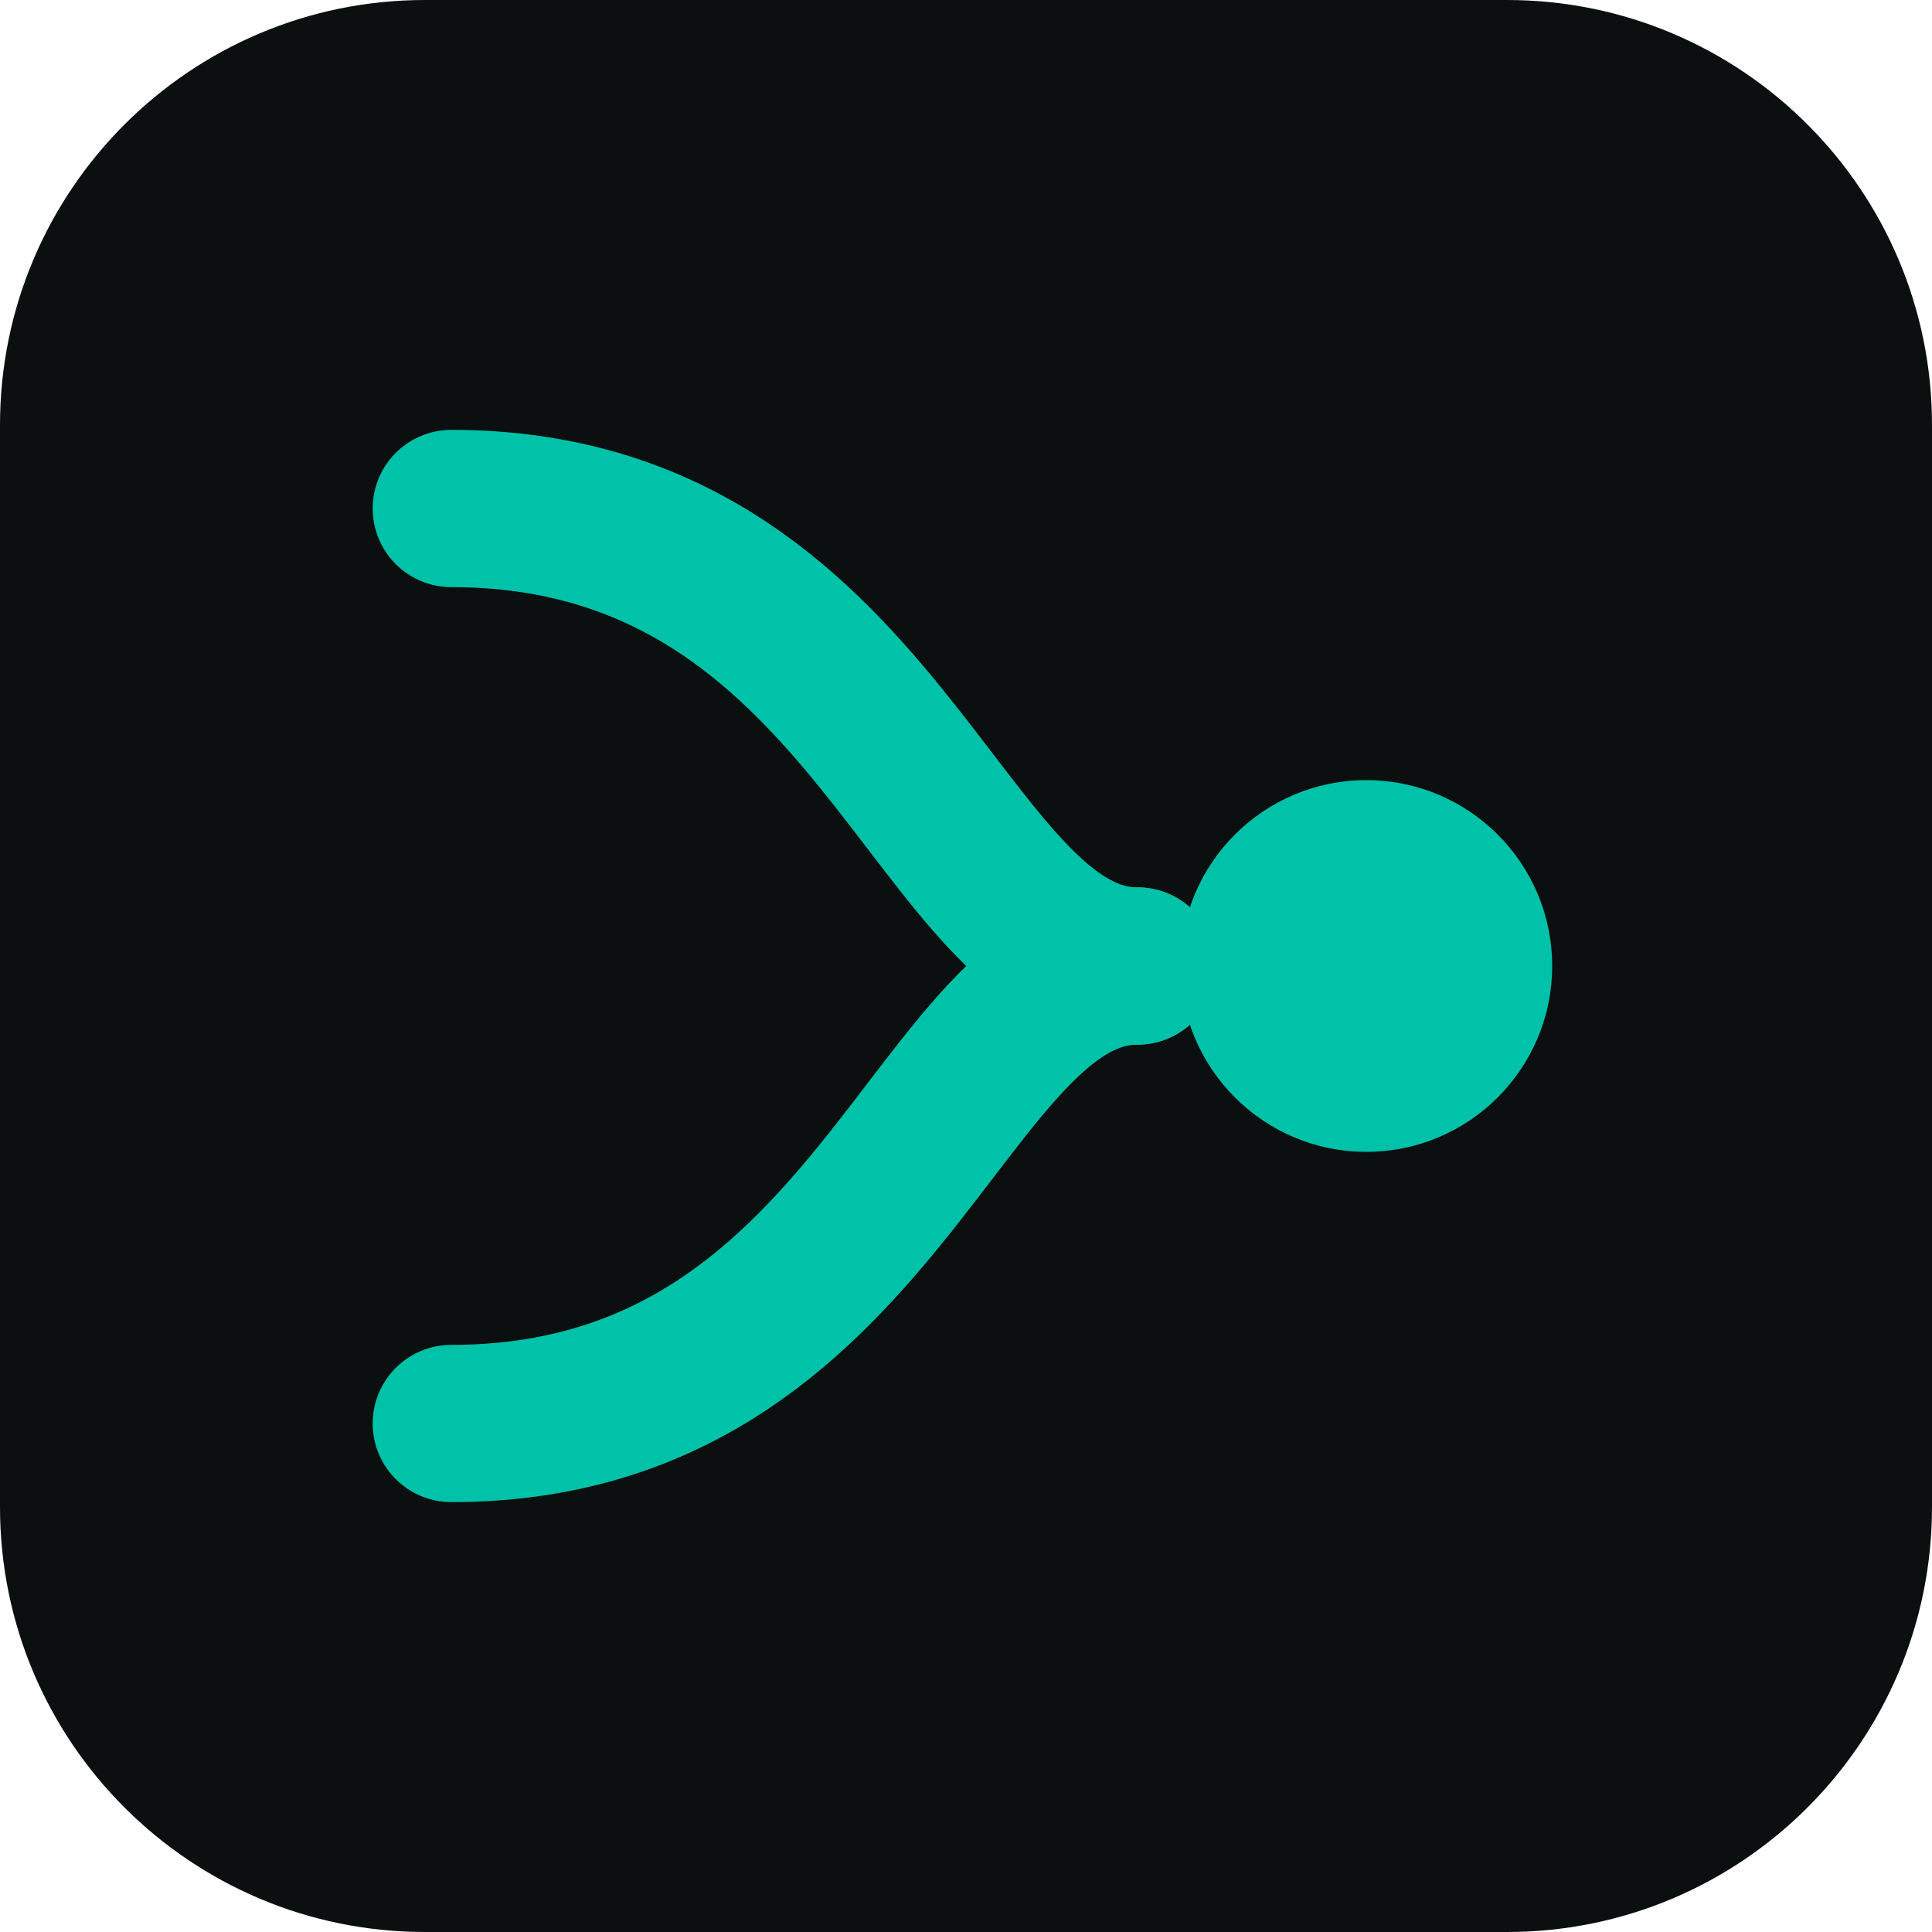
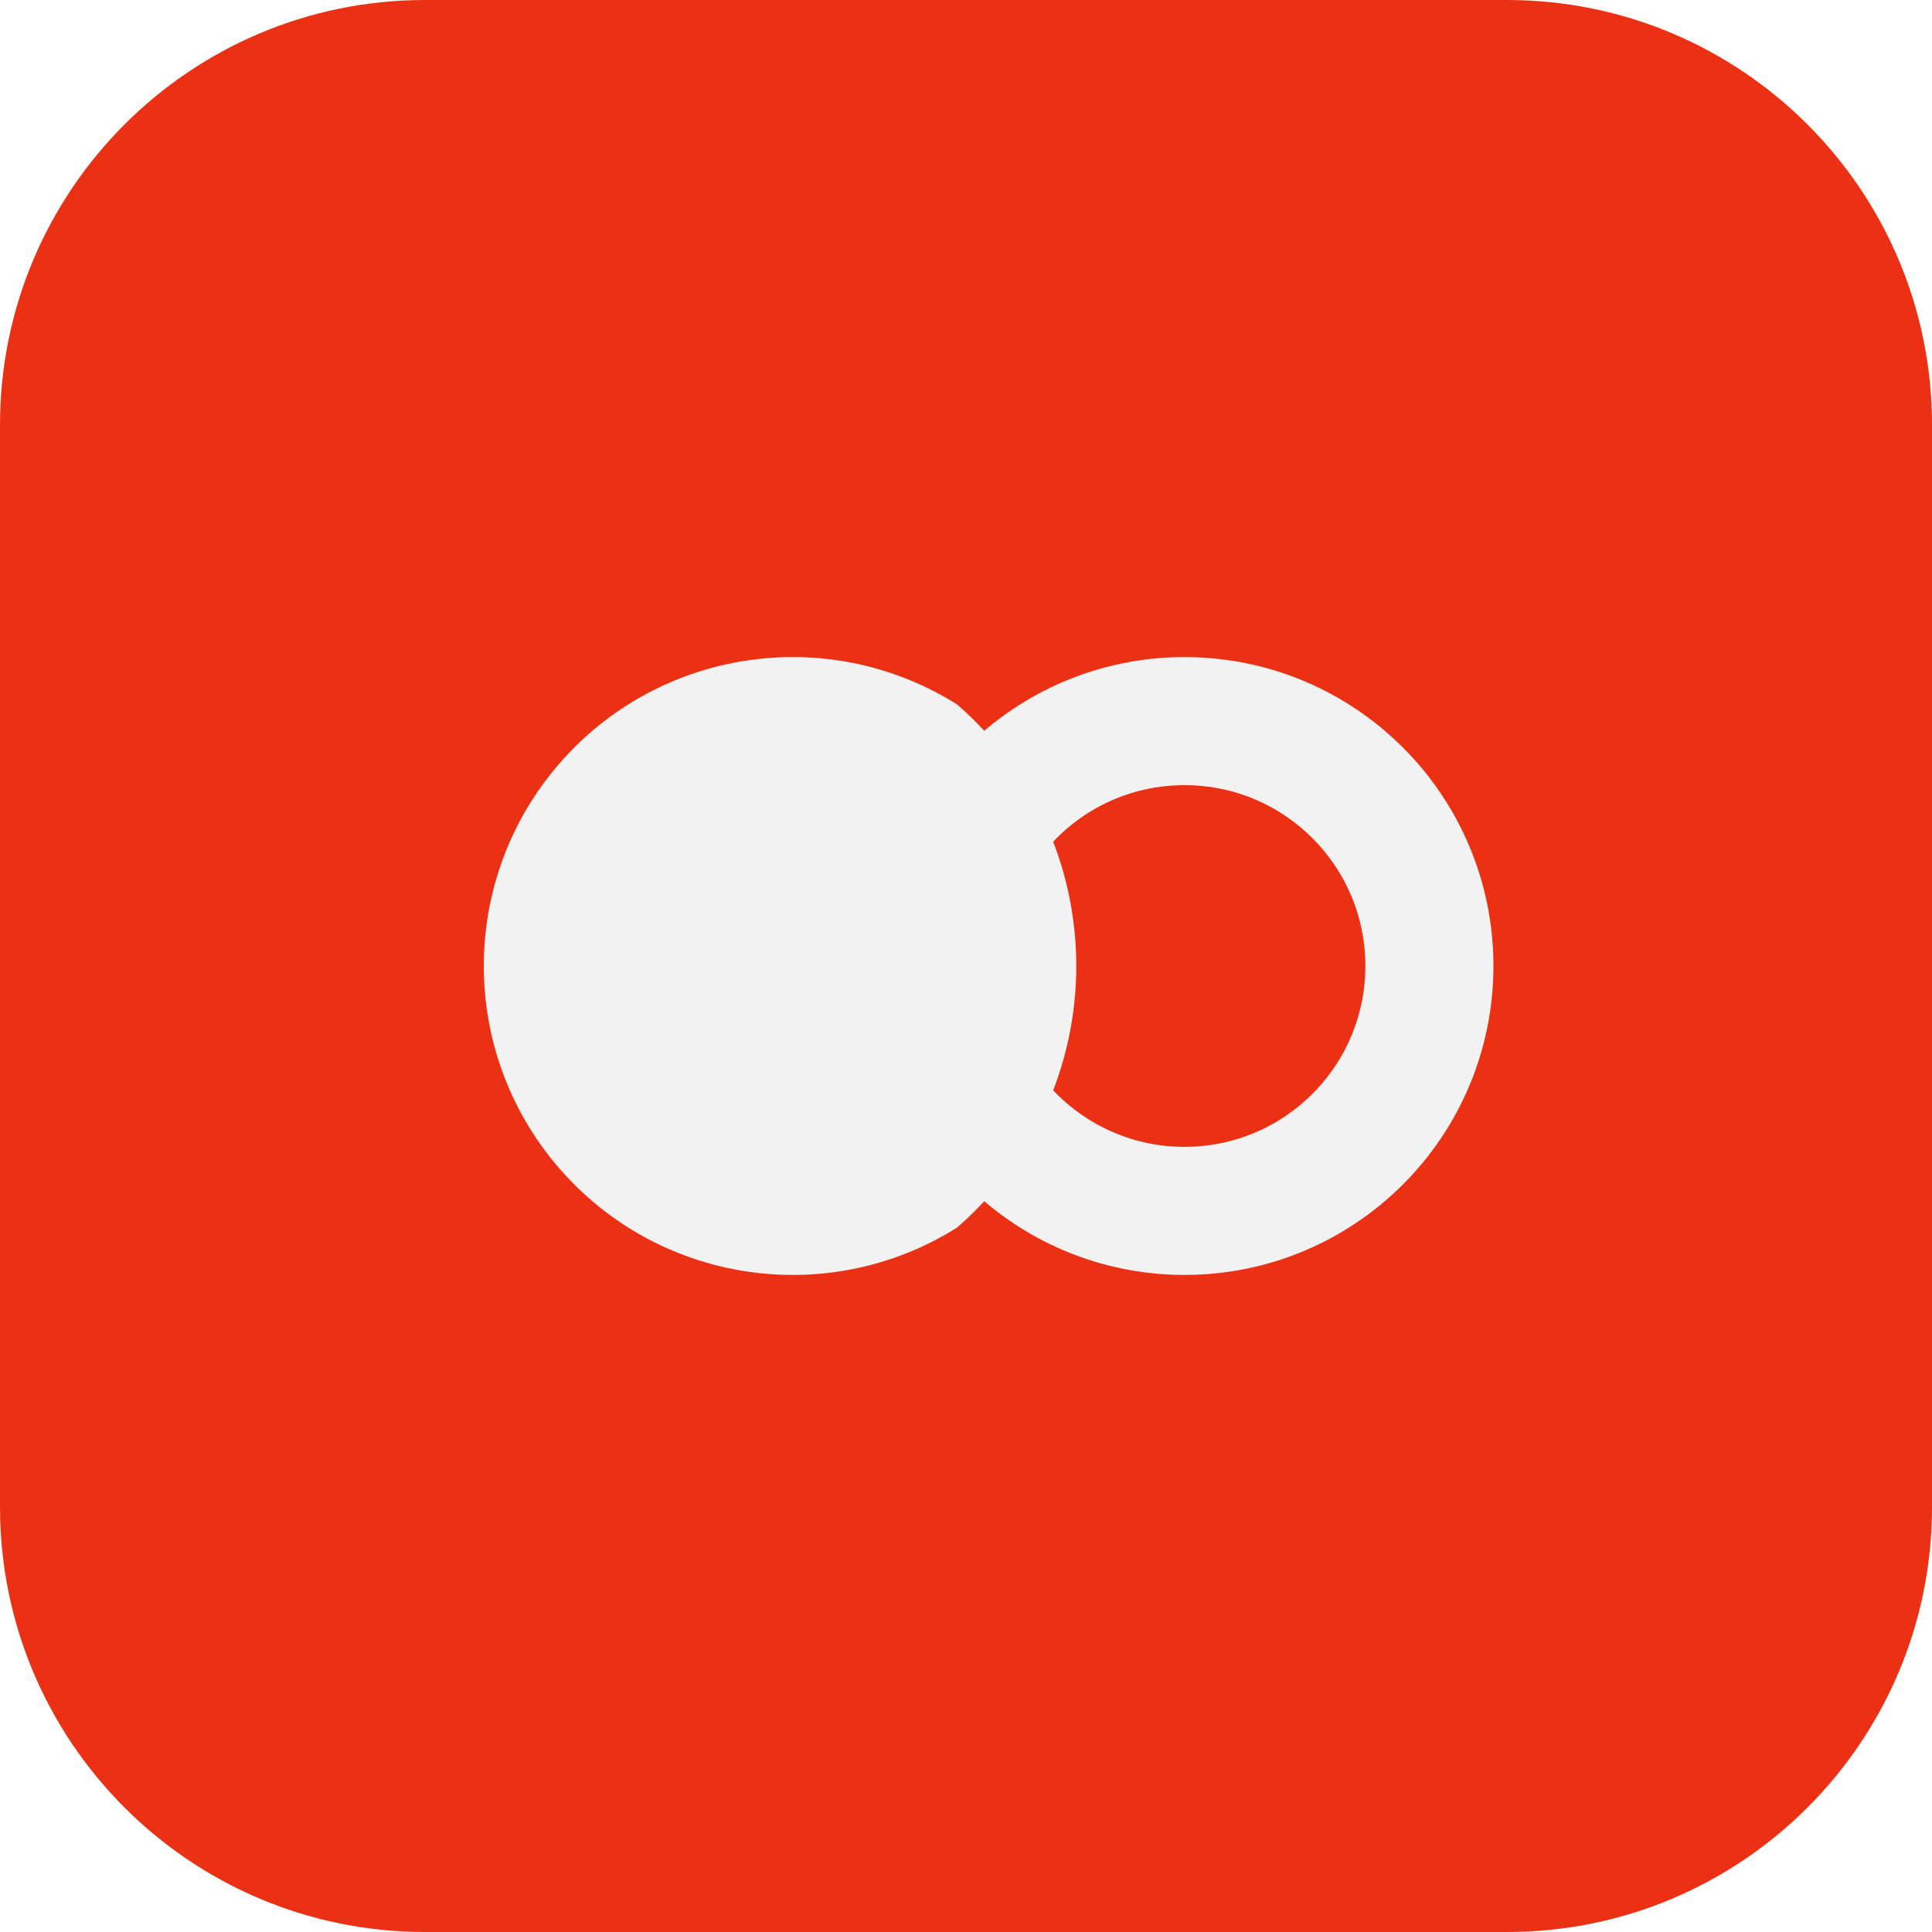
- <svg xmlns="http://www.w3.org/2000/svg" viewBox="0 0 100 100" role="img" aria-label="Get in Touch">
-   <rect width="100" height="100" rx="22" fill="#0B0F10" />
-   <g transform="translate(50 50) scale(0.74) translate(-50 -50)">
-     <g fill="none" stroke="#00C2A8" stroke-width="11" stroke-linecap="round" stroke-linejoin="round">
-       <path d="M14 18C44 18 48 50 62 50" />
-       <path d="M14 82C44 82 48 50 62 50" />
-     </g>
-     <circle cx="78" cy="50" r="13" fill="#00C2A8" />
+ <svg xmlns="http://www.w3.org/2000/svg" viewBox="0 0 100 100" role="img" aria-label="getintouch">
+   <rect width="100" height="100" rx="22" fill="#EC3013" />
+   <g transform="translate(50 50) scale(0.78) translate(-50 -50)" fill="#F3F2F2">
+     <path d="M49.409 32.643A20.5 20.5 0 1 0 49.409 67.357A23 23 0 0 0 49.409 32.643Z" />
+     <circle cx="64.5" cy="50" r="16.25" fill="none" stroke="#F3F2F2" stroke-width="8.5" />
  </g>
</svg>
